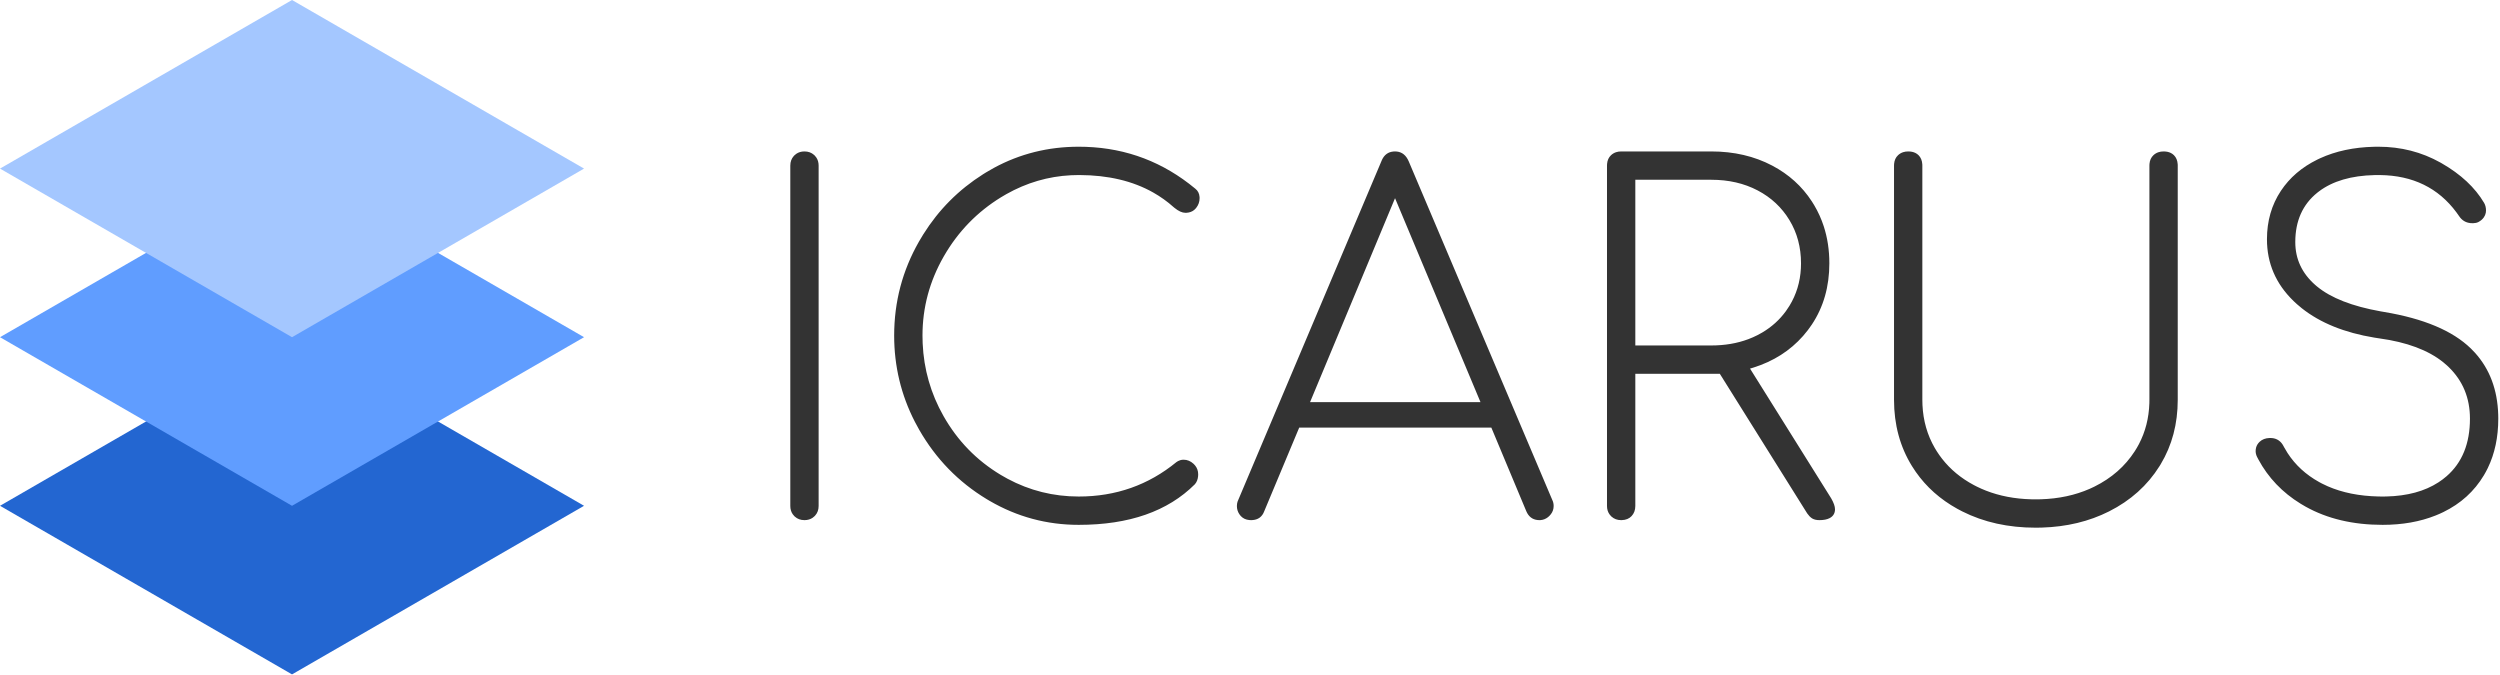
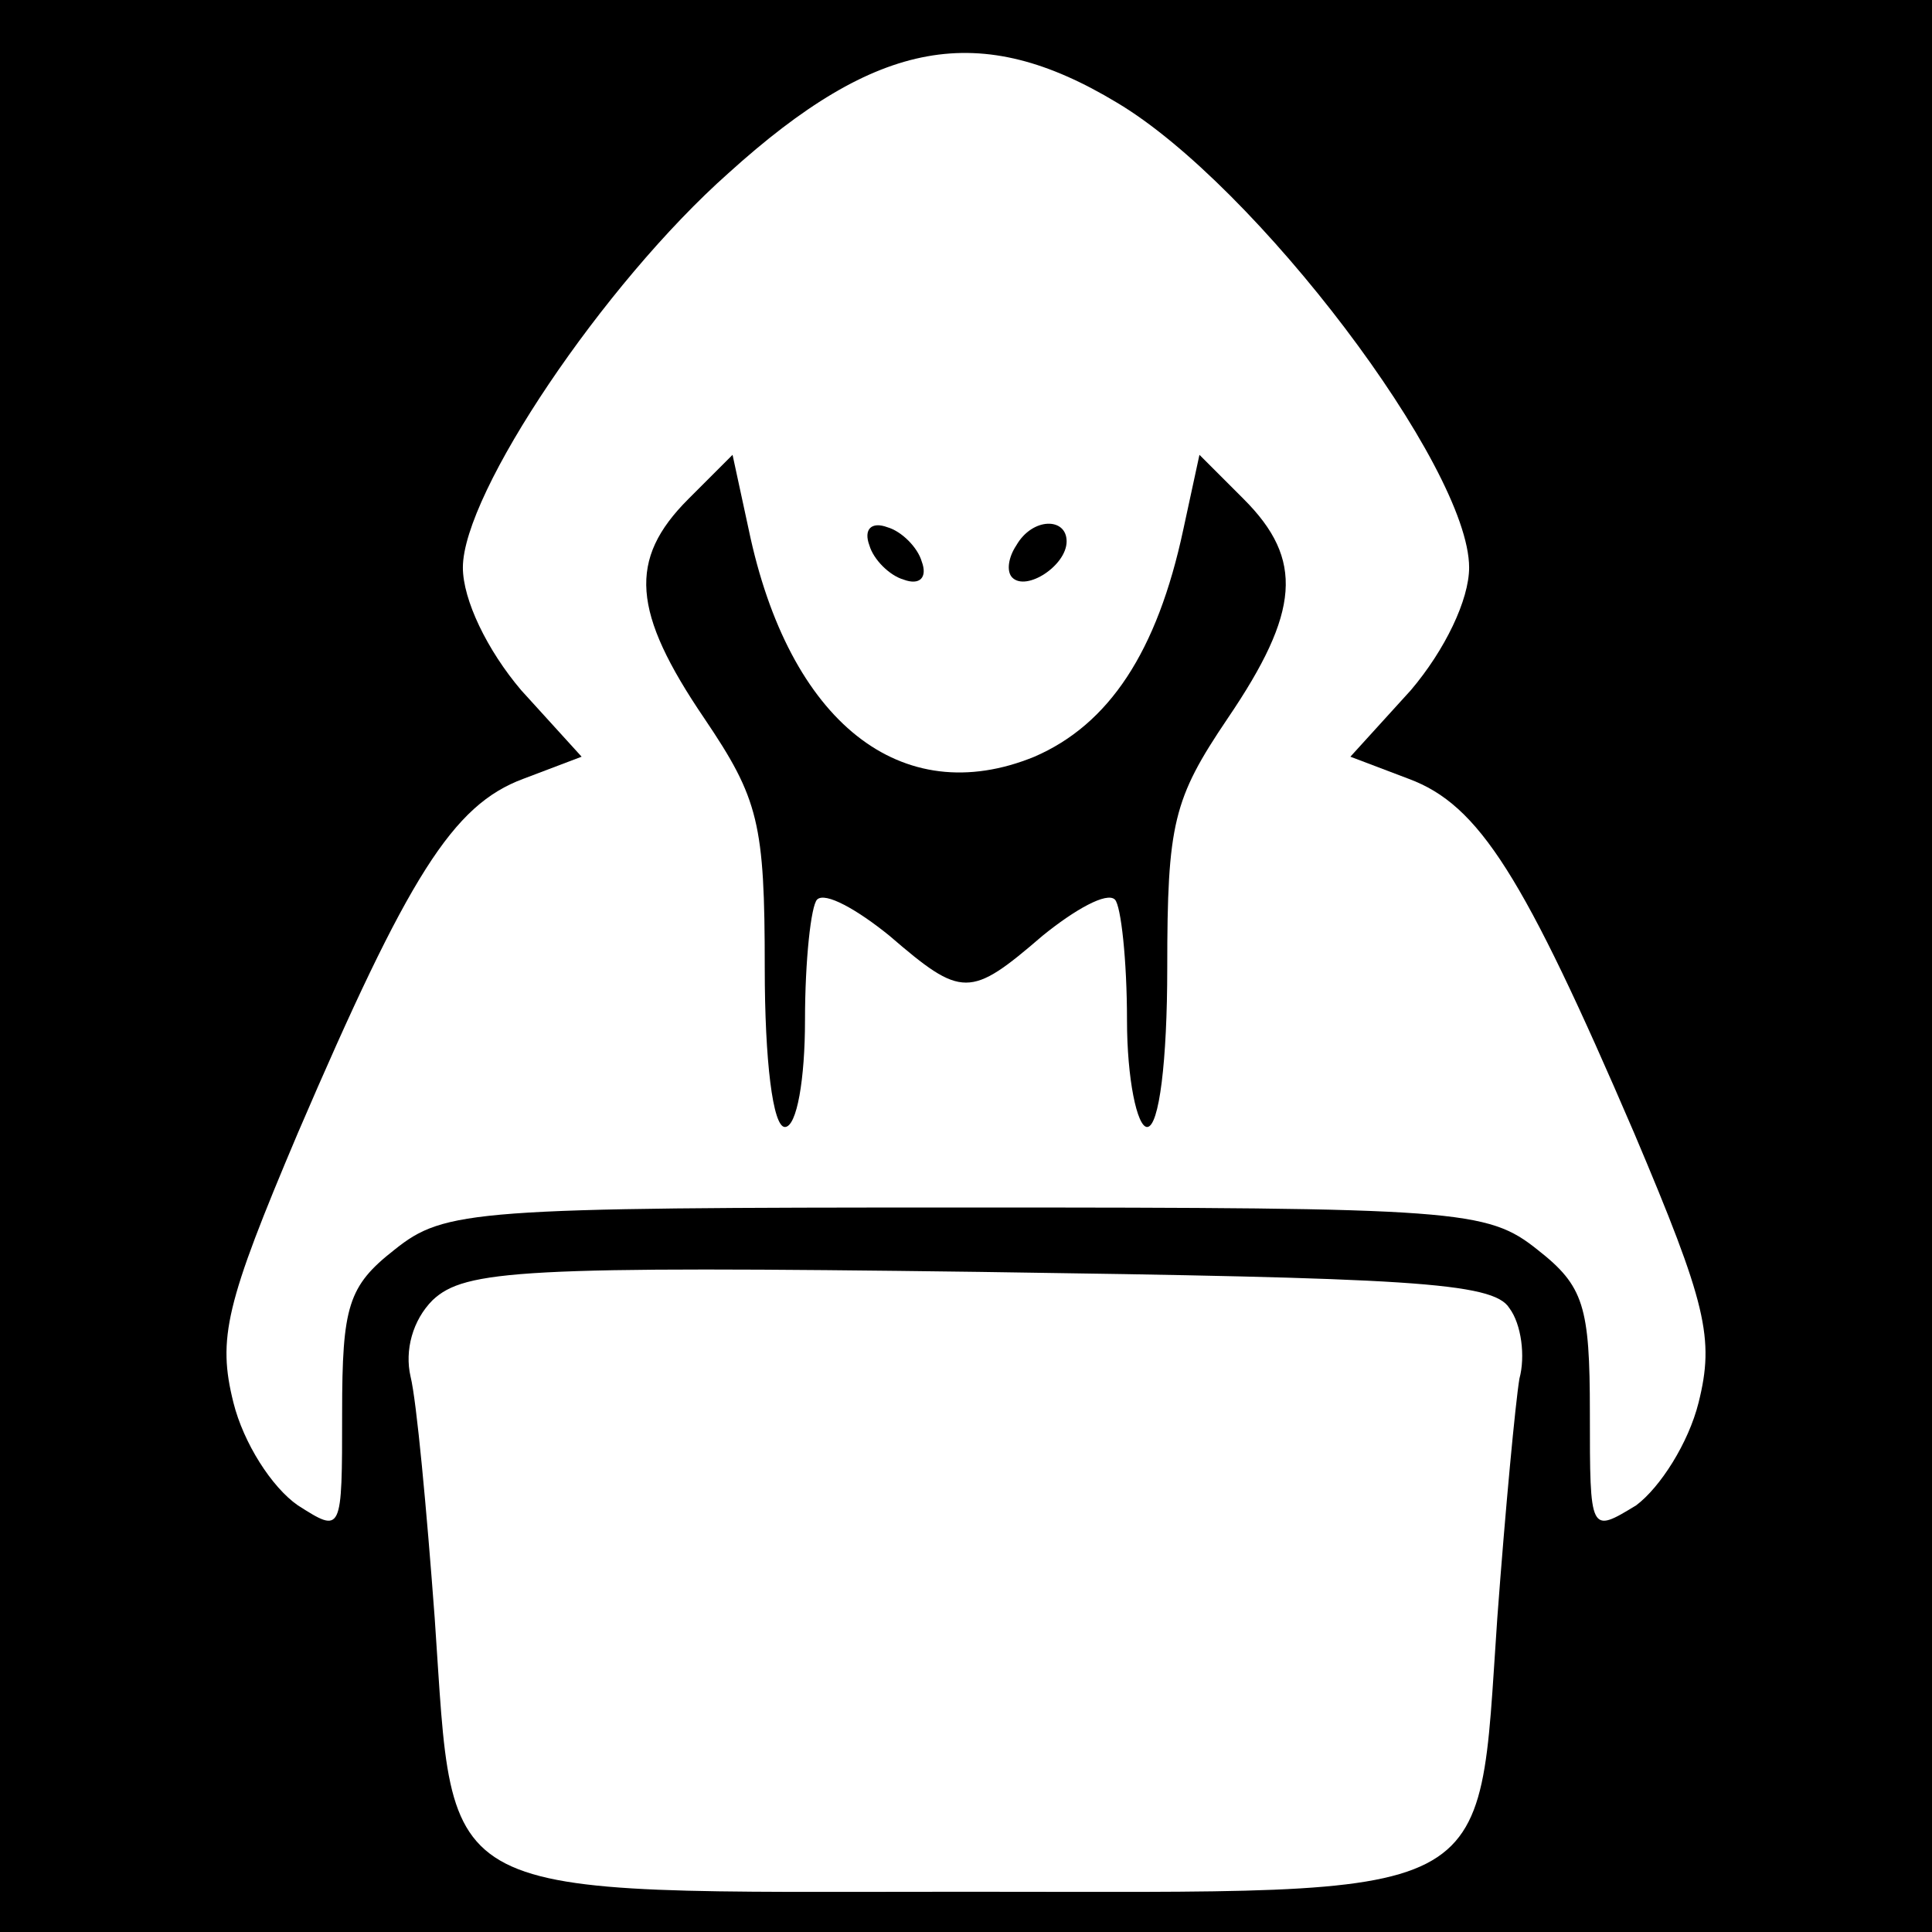
- <svg xmlns="http://www.w3.org/2000/svg" version="1.1" width="949" height="256" viewbox="0 0 949 256">
-   <path fill="#2366d1" d="M110.851 128L221.703 192L110.851 256L0 192Z" />
-   <path fill="#609dff" d="M110.851 64L221.703 128L110.851 192L0 128Z" />
-   <path fill="#a4c7ff" d="M110.851 0L221.703 64L110.851 128L0 64Z" />
-   <g transform="translate(300, 55.695), scale(0.7)" fill="#333">
-     <path d="M 613.888 10.24 L 613.888 137.216 A 60.705 60.705 0 0 0 613.954 140.055 Q 614.553 152.847 620.602 163.316 A 50.135 50.135 0 0 0 621.696 165.12 A 51.598 51.598 0 0 0 624.562 169.185 Q 631.357 177.897 641.762 183.449 A 63.11 63.11 0 0 0 643.456 184.32 A 61.649 61.649 0 0 0 648.369 186.492 Q 659.467 190.833 672.846 191.198 A 90.809 90.809 0 0 0 675.328 191.232 A 90.563 90.563 0 0 0 678.104 191.19 Q 692.78 190.74 704.7 185.489 A 61.259 61.259 0 0 0 707.2 184.32 Q 721.152 177.408 729.088 165.12 A 49.502 49.502 0 0 0 731.322 161.299 Q 736.63 151.203 736.997 139.036 A 60.335 60.335 0 0 0 737.024 137.216 L 737.024 10.24 A 10.857 10.857 0 0 1 737.062 9.315 Q 737.313 6.384 739.2 4.608 A 7.256 7.256 0 0 1 741.925 2.981 Q 743.196 2.56 744.704 2.56 Q 746.956 2.56 748.602 3.369 A 6.472 6.472 0 0 1 750.336 4.608 Q 752.167 6.439 752.361 9.499 A 11.729 11.729 0 0 1 752.384 10.24 L 752.384 137.216 Q 752.384 156.807 743.135 172.194 A 64.077 64.077 0 0 1 742.528 173.184 Q 732.672 188.928 715.136 197.76 Q 698.912 205.931 678.635 206.543 A 109.71 109.71 0 0 1 675.328 206.592 Q 653.056 206.592 635.52 197.76 A 77.835 77.835 0 0 1 632.828 196.338 Q 618.963 188.661 610.337 176.346 A 65.778 65.778 0 0 1 608.256 173.184 Q 598.528 157.44 598.528 137.216 L 598.528 10.24 A 10.857 10.857 0 0 1 598.566 9.315 Q 598.817 6.384 600.704 4.608 A 7.256 7.256 0 0 1 603.429 2.981 Q 604.7 2.56 606.208 2.56 Q 608.46 2.56 610.106 3.369 A 6.472 6.472 0 0 1 611.84 4.608 Q 613.671 6.439 613.865 9.499 A 11.729 11.729 0 0 1 613.888 10.24 Z M 895.488 8.96 A 69.507 69.507 0 0 0 894.88 8.615 Q 879.509 0 861.184 0 A 100.005 100.005 0 0 0 858.79 0.028 Q 842.342 0.422 829.568 6.272 A 61.75 61.75 0 0 0 828.078 6.979 Q 815.456 13.172 808.32 23.936 Q 800.768 35.328 800.768 50.176 Q 800.768 69.697 815.175 83.659 A 59.222 59.222 0 0 0 817.024 85.376 A 60.63 60.63 0 0 0 819.68 87.606 Q 834.727 99.526 859.059 103.529 A 133.91 133.91 0 0 0 861.696 103.936 Q 884.116 107.004 896.419 116.925 A 41.61 41.61 0 0 1 898.432 118.656 A 43.592 43.592 0 0 1 899.28 119.455 Q 910.848 130.653 910.848 147.456 Q 910.848 167.68 898.176 178.688 A 39.281 39.281 0 0 1 893.72 182.034 Q 882.522 189.266 865.531 189.672 A 85.481 85.481 0 0 1 863.488 189.696 A 102.18 102.18 0 0 1 861.3 189.673 Q 845.567 189.336 833.654 184.112 A 55.097 55.097 0 0 1 830.592 182.656 A 56.619 56.619 0 0 1 829.066 181.842 Q 818.274 175.871 811.94 166.114 A 47.528 47.528 0 0 1 809.984 162.816 A 12.115 12.115 0 0 0 809.808 162.46 Q 807.734 158.428 803.571 158.002 A 9.942 9.942 0 0 0 802.56 157.952 A 12.194 12.194 0 0 0 802.217 157.957 Q 798.871 158.051 796.8 160 A 7.449 7.449 0 0 0 796.119 160.731 Q 794.934 162.191 794.688 164.094 A 8.003 8.003 0 0 0 794.624 165.12 A 6.218 6.218 0 0 0 794.708 166.137 Q 794.803 166.708 795.004 167.28 A 7.895 7.895 0 0 0 795.392 168.192 A 65.044 65.044 0 0 0 796.099 169.546 Q 804.091 184.419 819.055 193.615 A 74.4 74.4 0 0 0 821.76 195.2 Q 839.424 205.056 863.488 205.056 Q 879.548 205.056 892.299 199.951 A 62.036 62.036 0 0 0 896.384 198.144 Q 910.592 191.232 918.4 178.176 A 51.186 51.186 0 0 0 920.533 174.225 Q 926.208 162.515 926.208 147.456 A 72.811 72.811 0 0 0 926.178 145.354 Q 925.592 125.061 913.589 111.755 A 49.8 49.8 0 0 0 911.36 109.44 Q 896.512 94.976 864.256 89.6 A 157.882 157.882 0 0 1 862.446 89.288 Q 839.242 85.142 827.904 75.776 A 41.218 41.218 0 0 1 826.977 74.987 Q 816.128 65.472 816.128 51.712 A 49.293 49.293 0 0 1 816.128 51.578 Q 816.175 34.522 828.032 24.96 A 35.234 35.234 0 0 1 828.891 24.289 Q 840.118 15.794 859.213 15.381 A 91.194 91.194 0 0 1 861.184 15.36 A 73.044 73.044 0 0 1 862.037 15.365 Q 888.747 15.677 903.514 35.593 A 59.37 59.37 0 0 1 904.96 37.632 Q 907.22 41.022 911.076 41.419 A 10.261 10.261 0 0 0 912.128 41.472 A 14.543 14.543 0 0 0 912.743 41.459 Q 914.336 41.392 915.2 40.96 A 10.655 10.655 0 0 0 915.336 40.891 Q 916.348 40.366 917.135 39.681 A 7.607 7.607 0 0 0 918.4 38.272 Q 919.197 37.122 919.442 35.787 A 6.761 6.761 0 0 0 919.552 34.56 Q 919.552 32.256 918.528 30.464 Q 911.104 17.92 895.488 8.96 Z M 160.311 0.068 A 110.648 110.648 0 0 0 156.416 0 Q 131.565 0 110.402 11.483 A 99.343 99.343 0 0 0 106.112 13.952 A 109.009 109.009 0 0 0 104.543 14.926 Q 84.677 27.489 72.14 47.479 A 111.393 111.393 0 0 0 69.76 51.456 Q 56.32 75.008 56.32 102.4 Q 56.32 127.331 67.56 149.187 A 107.592 107.592 0 0 0 69.888 153.472 Q 83.456 177.152 106.496 191.104 A 103.444 103.444 0 0 0 108.082 192.045 Q 130.459 205.056 156.416 205.056 Q 197.376 205.056 219.392 183.04 Q 220.918 181.296 221.145 178.624 A 11.364 11.364 0 0 0 221.184 177.664 Q 221.184 174.906 219.514 172.852 A 8.614 8.614 0 0 0 218.752 172.032 A 10.501 10.501 0 0 0 218.638 171.925 Q 216.248 169.728 213.248 169.728 A 6.244 6.244 0 0 0 211.549 169.961 Q 210.906 170.141 210.291 170.463 A 7.508 7.508 0 0 0 209.408 171.008 Q 186.624 189.696 156.416 189.696 Q 135.765 189.696 117.743 180.022 A 87.237 87.237 0 0 1 114.048 177.92 Q 94.464 166.144 83.072 146.048 Q 72.704 127.758 71.772 106.604 A 95.549 95.549 0 0 1 71.68 102.4 Q 71.68 79.616 83.2 59.52 A 97.348 97.348 0 0 1 83.35 59.26 Q 94.847 39.346 114.304 27.392 A 88.056 88.056 0 0 1 117.155 25.713 Q 133.663 16.406 152.218 15.466 A 82.911 82.911 0 0 1 156.416 15.36 A 117.212 117.212 0 0 1 156.817 15.361 Q 180.184 15.441 196.829 24.848 A 63.01 63.01 0 0 1 207.872 32.768 A 23.034 23.034 0 0 0 208.339 33.158 Q 211.641 35.84 214.272 35.84 A 9.974 9.974 0 0 0 214.911 35.82 Q 217.343 35.664 219.009 34.296 A 6.873 6.873 0 0 0 219.904 33.408 A 9.994 9.994 0 0 0 220.133 33.126 Q 221.952 30.799 221.952 27.904 A 8.988 8.988 0 0 0 221.929 27.259 Q 221.724 24.398 219.648 22.784 A 110.881 110.881 0 0 0 219.543 22.697 Q 193.686 1.244 160.311 0.068 Z M 551.168 198.4 L 504.064 123.136 L 499.456 123.136 L 458.24 123.136 L 458.24 194.816 Q 458.24 198.144 456.192 200.32 Q 454.232 202.403 450.865 202.492 A 11.487 11.487 0 0 1 450.56 202.496 Q 447.452 202.496 445.349 200.598 A 7.871 7.871 0 0 1 445.056 200.32 A 7.525 7.525 0 0 1 444.182 199.275 Q 442.889 197.403 442.88 194.85 A 10.179 10.179 0 0 1 442.88 194.816 L 442.88 10.24 A 10.857 10.857 0 0 1 442.918 9.315 Q 443.169 6.384 445.056 4.608 A 7.256 7.256 0 0 1 447.781 2.981 Q 449.052 2.56 450.56 2.56 L 499.456 2.56 Q 517.888 2.56 532.48 10.24 Q 545.954 17.332 553.971 29.662 A 58.968 58.968 0 0 1 555.264 31.744 A 56.737 56.737 0 0 1 560.414 43.13 Q 563.456 52.468 563.456 63.232 Q 563.456 82.2 553.946 96.465 A 56.692 56.692 0 0 1 551.808 99.456 A 58.849 58.849 0 0 1 549.212 102.618 Q 538.621 114.637 522.253 119.779 A 72.195 72.195 0 0 1 520.448 120.32 L 564.48 190.72 Q 566.528 194.304 566.528 196.608 A 6.599 6.599 0 0 1 566.478 197.436 Q 566.253 199.208 565.035 200.395 A 5.625 5.625 0 0 1 564.352 200.96 A 6.473 6.473 0 0 1 563.547 201.443 Q 561.472 202.496 558.08 202.496 Q 555.751 202.496 554.27 201.649 A 4.911 4.911 0 0 1 553.984 201.472 Q 552.654 200.585 551.515 198.93 A 14.447 14.447 0 0 1 551.168 198.4 Z M 399.104 197.632 L 380.16 152.32 L 275.968 152.32 L 257.024 197.632 Q 255.324 202.248 250.396 202.483 A 11.297 11.297 0 0 1 249.856 202.496 A 10.258 10.258 0 0 1 248.931 202.455 Q 246.143 202.203 244.4 200.383 A 6.997 6.997 0 0 1 244.224 200.192 A 8.678 8.678 0 0 1 243.477 199.224 Q 242.176 197.264 242.176 194.816 A 7.805 7.805 0 0 1 242.282 193.521 A 7.181 7.181 0 0 1 242.944 191.488 L 320.512 7.936 A 12.196 12.196 0 0 1 320.852 7.129 Q 322.805 2.936 327.14 2.591 A 10.038 10.038 0 0 1 327.936 2.56 A 9.004 9.004 0 0 1 328.947 2.615 Q 333.29 3.106 335.36 7.936 L 413.184 191.488 Q 413.952 193.024 413.952 194.816 A 7.64 7.64 0 0 1 413.846 196.101 Q 413.457 198.383 411.648 200.192 A 9.044 9.044 0 0 1 410.871 200.886 Q 409.083 202.303 406.879 202.473 A 7.908 7.908 0 0 1 406.272 202.496 A 9.93 9.93 0 0 1 405.339 202.453 Q 400.96 202.04 399.104 197.632 Z M 15.36 10.24 L 15.36 194.816 Q 15.36 197.924 13.462 200.027 A 7.871 7.871 0 0 1 13.184 200.32 A 7.525 7.525 0 0 1 12.139 201.194 Q 10.267 202.487 7.714 202.496 A 10.179 10.179 0 0 1 7.68 202.496 Q 4.572 202.496 2.469 200.598 A 7.871 7.871 0 0 1 2.176 200.32 A 7.525 7.525 0 0 1 1.302 199.275 Q 0.009 197.403 0 194.85 A 10.179 10.179 0 0 1 0 194.816 L 0 10.24 Q 0 7.132 1.898 5.029 A 7.871 7.871 0 0 1 2.176 4.736 A 7.525 7.525 0 0 1 3.221 3.862 Q 5.093 2.569 7.646 2.56 A 10.179 10.179 0 0 1 7.68 2.56 Q 10.788 2.56 12.891 4.458 A 7.871 7.871 0 0 1 13.184 4.736 A 7.525 7.525 0 0 1 14.058 5.781 Q 15.351 7.653 15.36 10.206 A 10.179 10.179 0 0 1 15.36 10.24 Z M 281.856 138.496 L 374.272 138.496 L 327.936 27.904 L 281.856 138.496 Z M 458.24 107.776 L 499.456 107.776 Q 510.418 107.776 519.519 104.362 A 48.175 48.175 0 0 0 524.544 102.144 A 47.471 47.471 0 0 0 527.059 100.761 Q 534.75 96.219 539.878 89.183 A 43.678 43.678 0 0 0 541.824 86.272 Q 547.436 77.109 548.027 65.896 A 50.673 50.673 0 0 0 548.096 63.232 Q 548.096 50.176 541.824 39.808 Q 535.552 29.44 524.544 23.68 Q 513.536 17.92 499.456 17.92 L 458.24 17.92 L 458.24 107.776 Z" vector-effect="non-scaling-stroke" />
+ <svg xmlns="http://www.w3.org/2000/svg" version="1.0" width="96pt" height="96pt" viewBox="0 0 96 96" preserveAspectRatio="xMidYMid meet">
+   <g transform="translate(0,96) scale(0.1,-0.1)" fill="#000000" stroke="none">
+     <path d="M0 480 l0 -480 480 0 480 0 0 480 0 480 -480 0 -480 0 0 -480z m555 429 c69 -41 175 -181 175 -231 0 -16 -12 -41 -29 -61 l-30 -33 29 -11 c35 -13 57 -48 112 -176 36 -85 40 -102 32 -134 -5 -20 -19 -42 -31 -51 -23 -14 -23 -14 -23 46 0 53 -3 63 -26 81 -25 20 -39 21 -284 21 -245 0 -259 -1 -284 -21 -23 -18 -26 -28 -26 -81 0 -60 0 -60 -22 -46 -13 9 -27 31 -32 51 -8 32 -4 49 32 134 55 128 77 163 112 176 l29 11 -30 33 c-17 20 -29 45 -29 61 0 37 70 141 132 196 74 67 125 76 193 35z m195 -599 c6 -8 8 -24 5 -35 -2 -12 -7 -65 -11 -119 -10 -144 4 -136 -264 -136 -268 0 -254 -8 -264 136 -4 54 -9 108 -12 120 -3 13 1 28 11 38 16 15 44 17 272 14 212 -3 255 -5 263 -18z" />
+     <path d="M342 712 c-30 -30 -28 -56 8 -109 27 -40 30 -52 30 -124 0 -46 4 -79 10 -79 6 0 10 24 10 53 0 30 3 57 6 60 4 4 20 -5 36 -18 36 -31 40 -31 76 0 16 13 32 22 36 18 3 -3 6 -30 6 -60 0 -29 5 -53 10 -53 6 0 10 33 10 79 0 72 3 84 30 124 36 53 38 79 8 109 l-22 22 -8 -37 c-13 -61 -37 -97 -74 -113 -66 -27 -122 17 -142 113 l-8 37 -22 -22z" />
+     <path d="M432 689 c2 -7 10 -15 17 -17 8 -3 12 1 9 9 -2 7 -10 15 -17 17 -8 3 -12 -1 -9 -9z" />
+     <path d="M505 689 c-4 -6 -5 -13 -2 -16 7 -7 27 6 27 18 0 12 -17 12 -25 -2z" />
  </g>
</svg>
